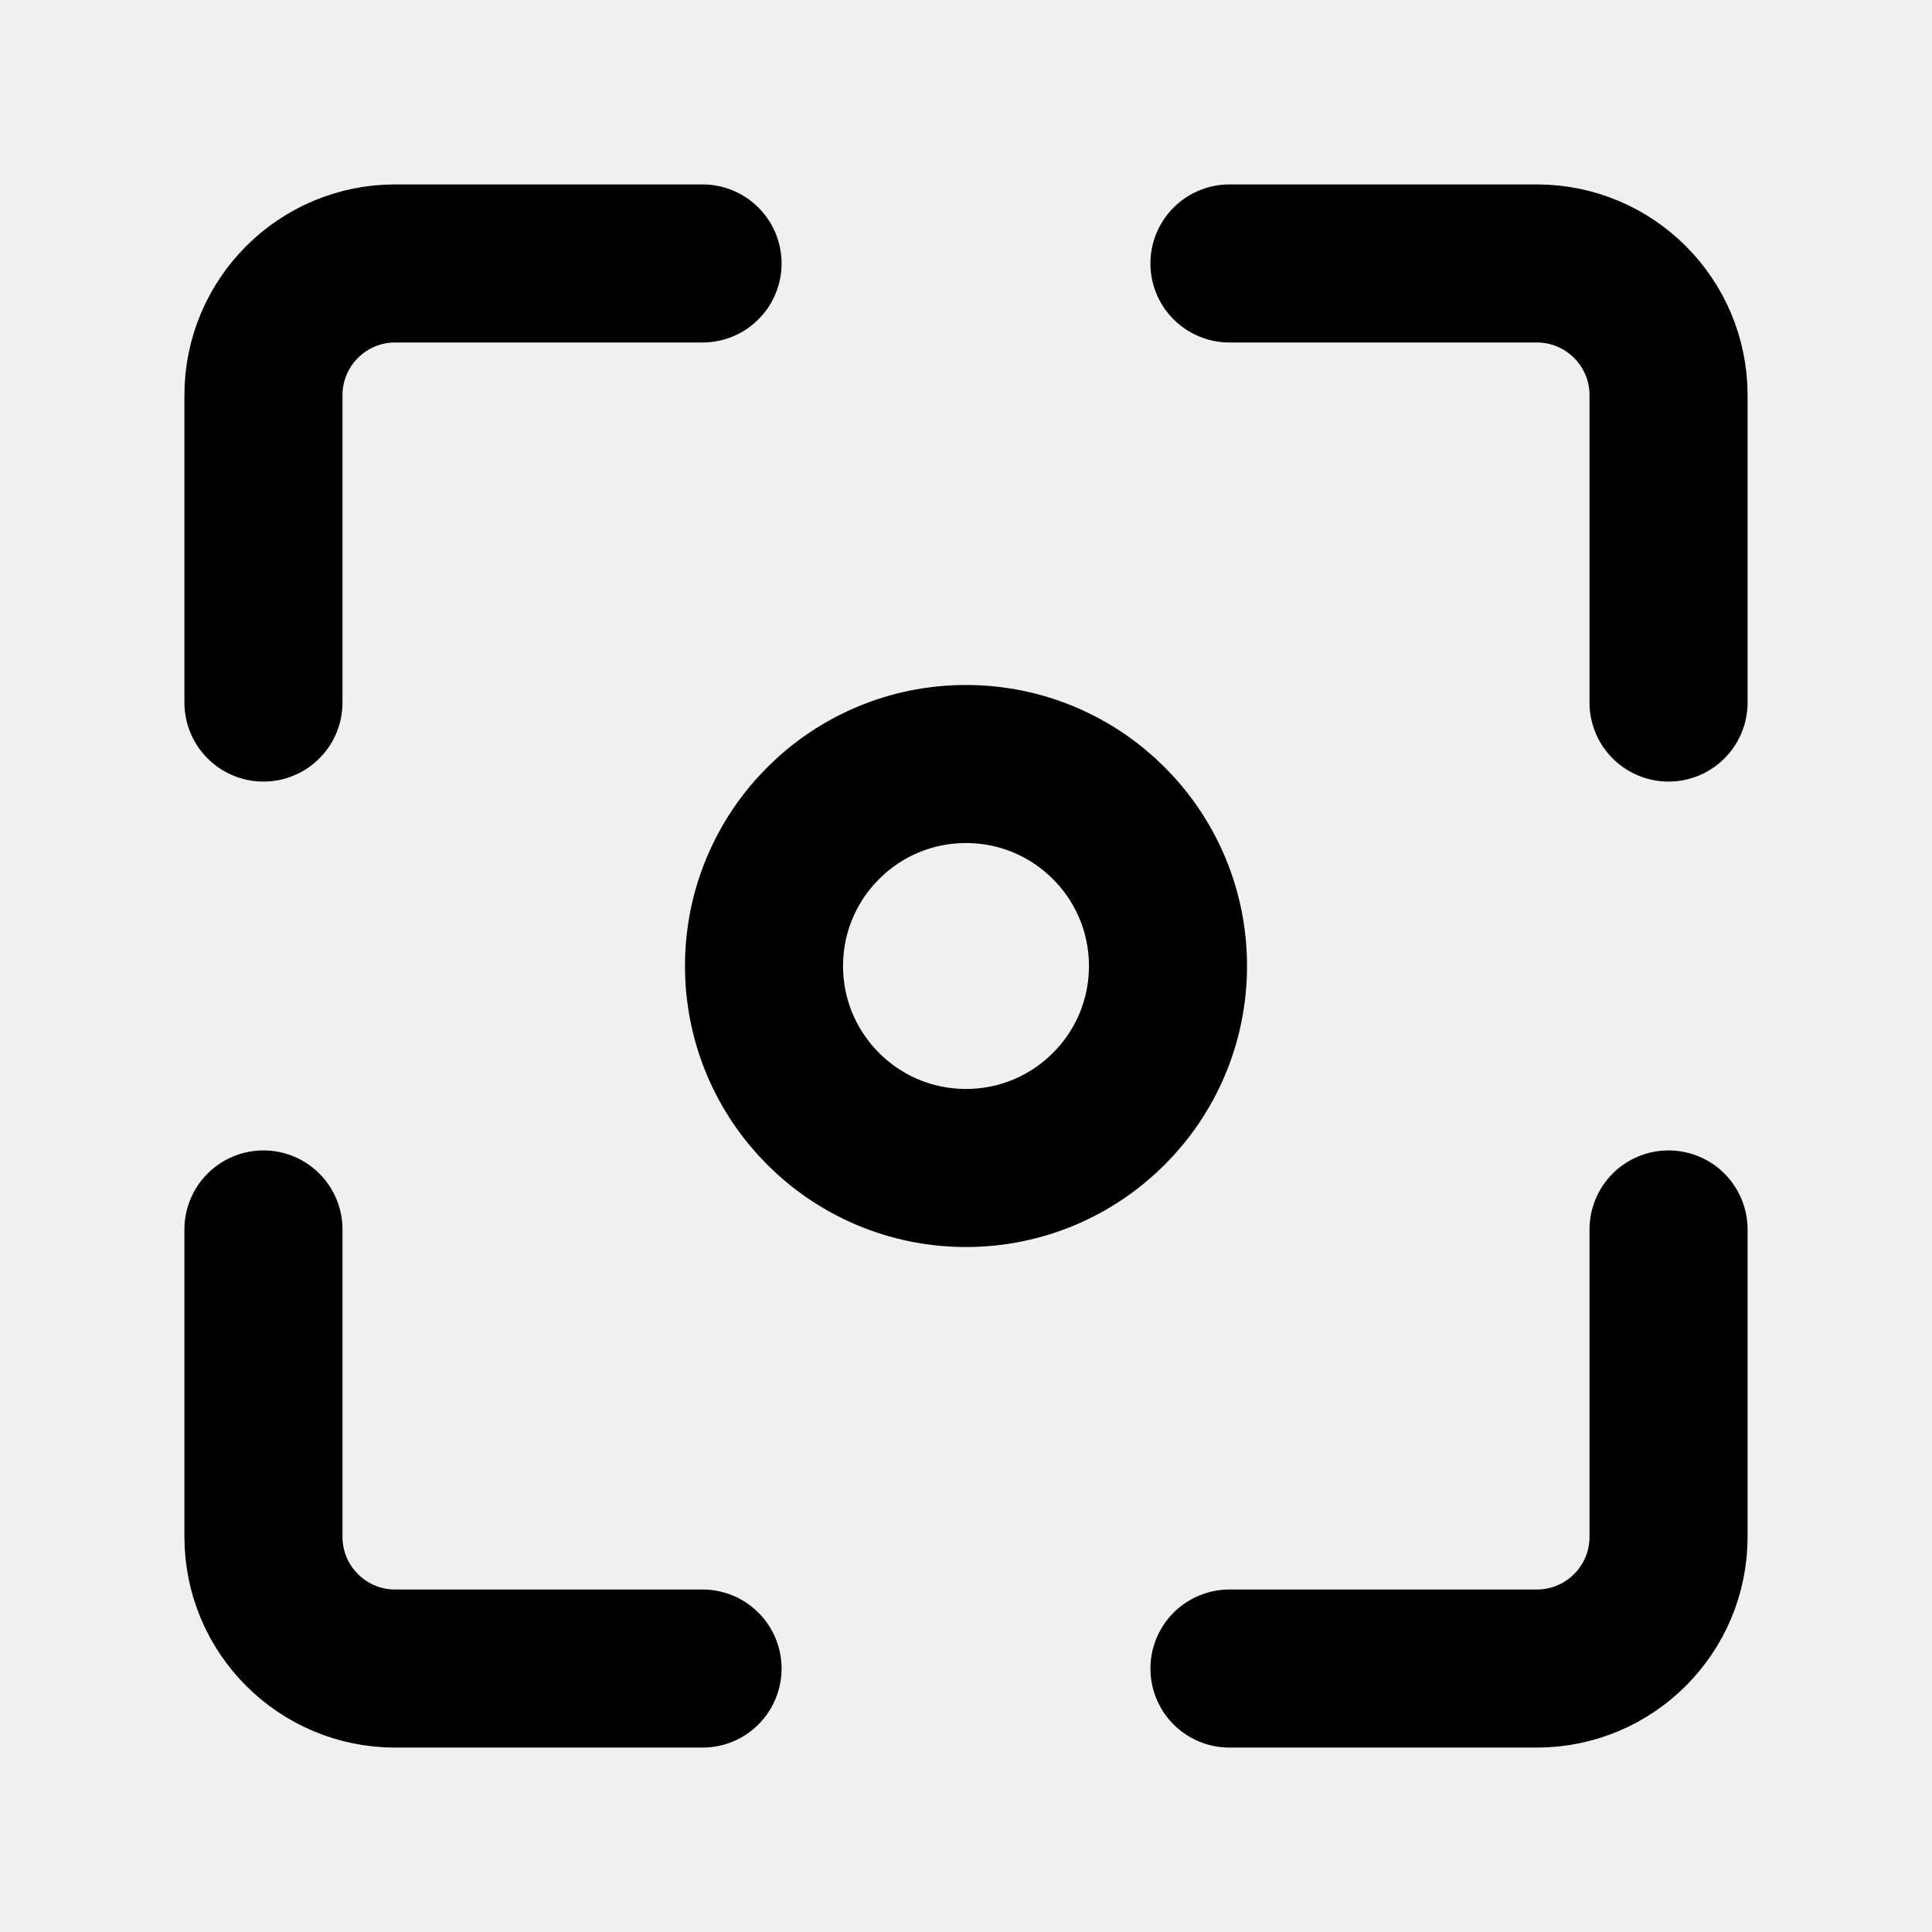
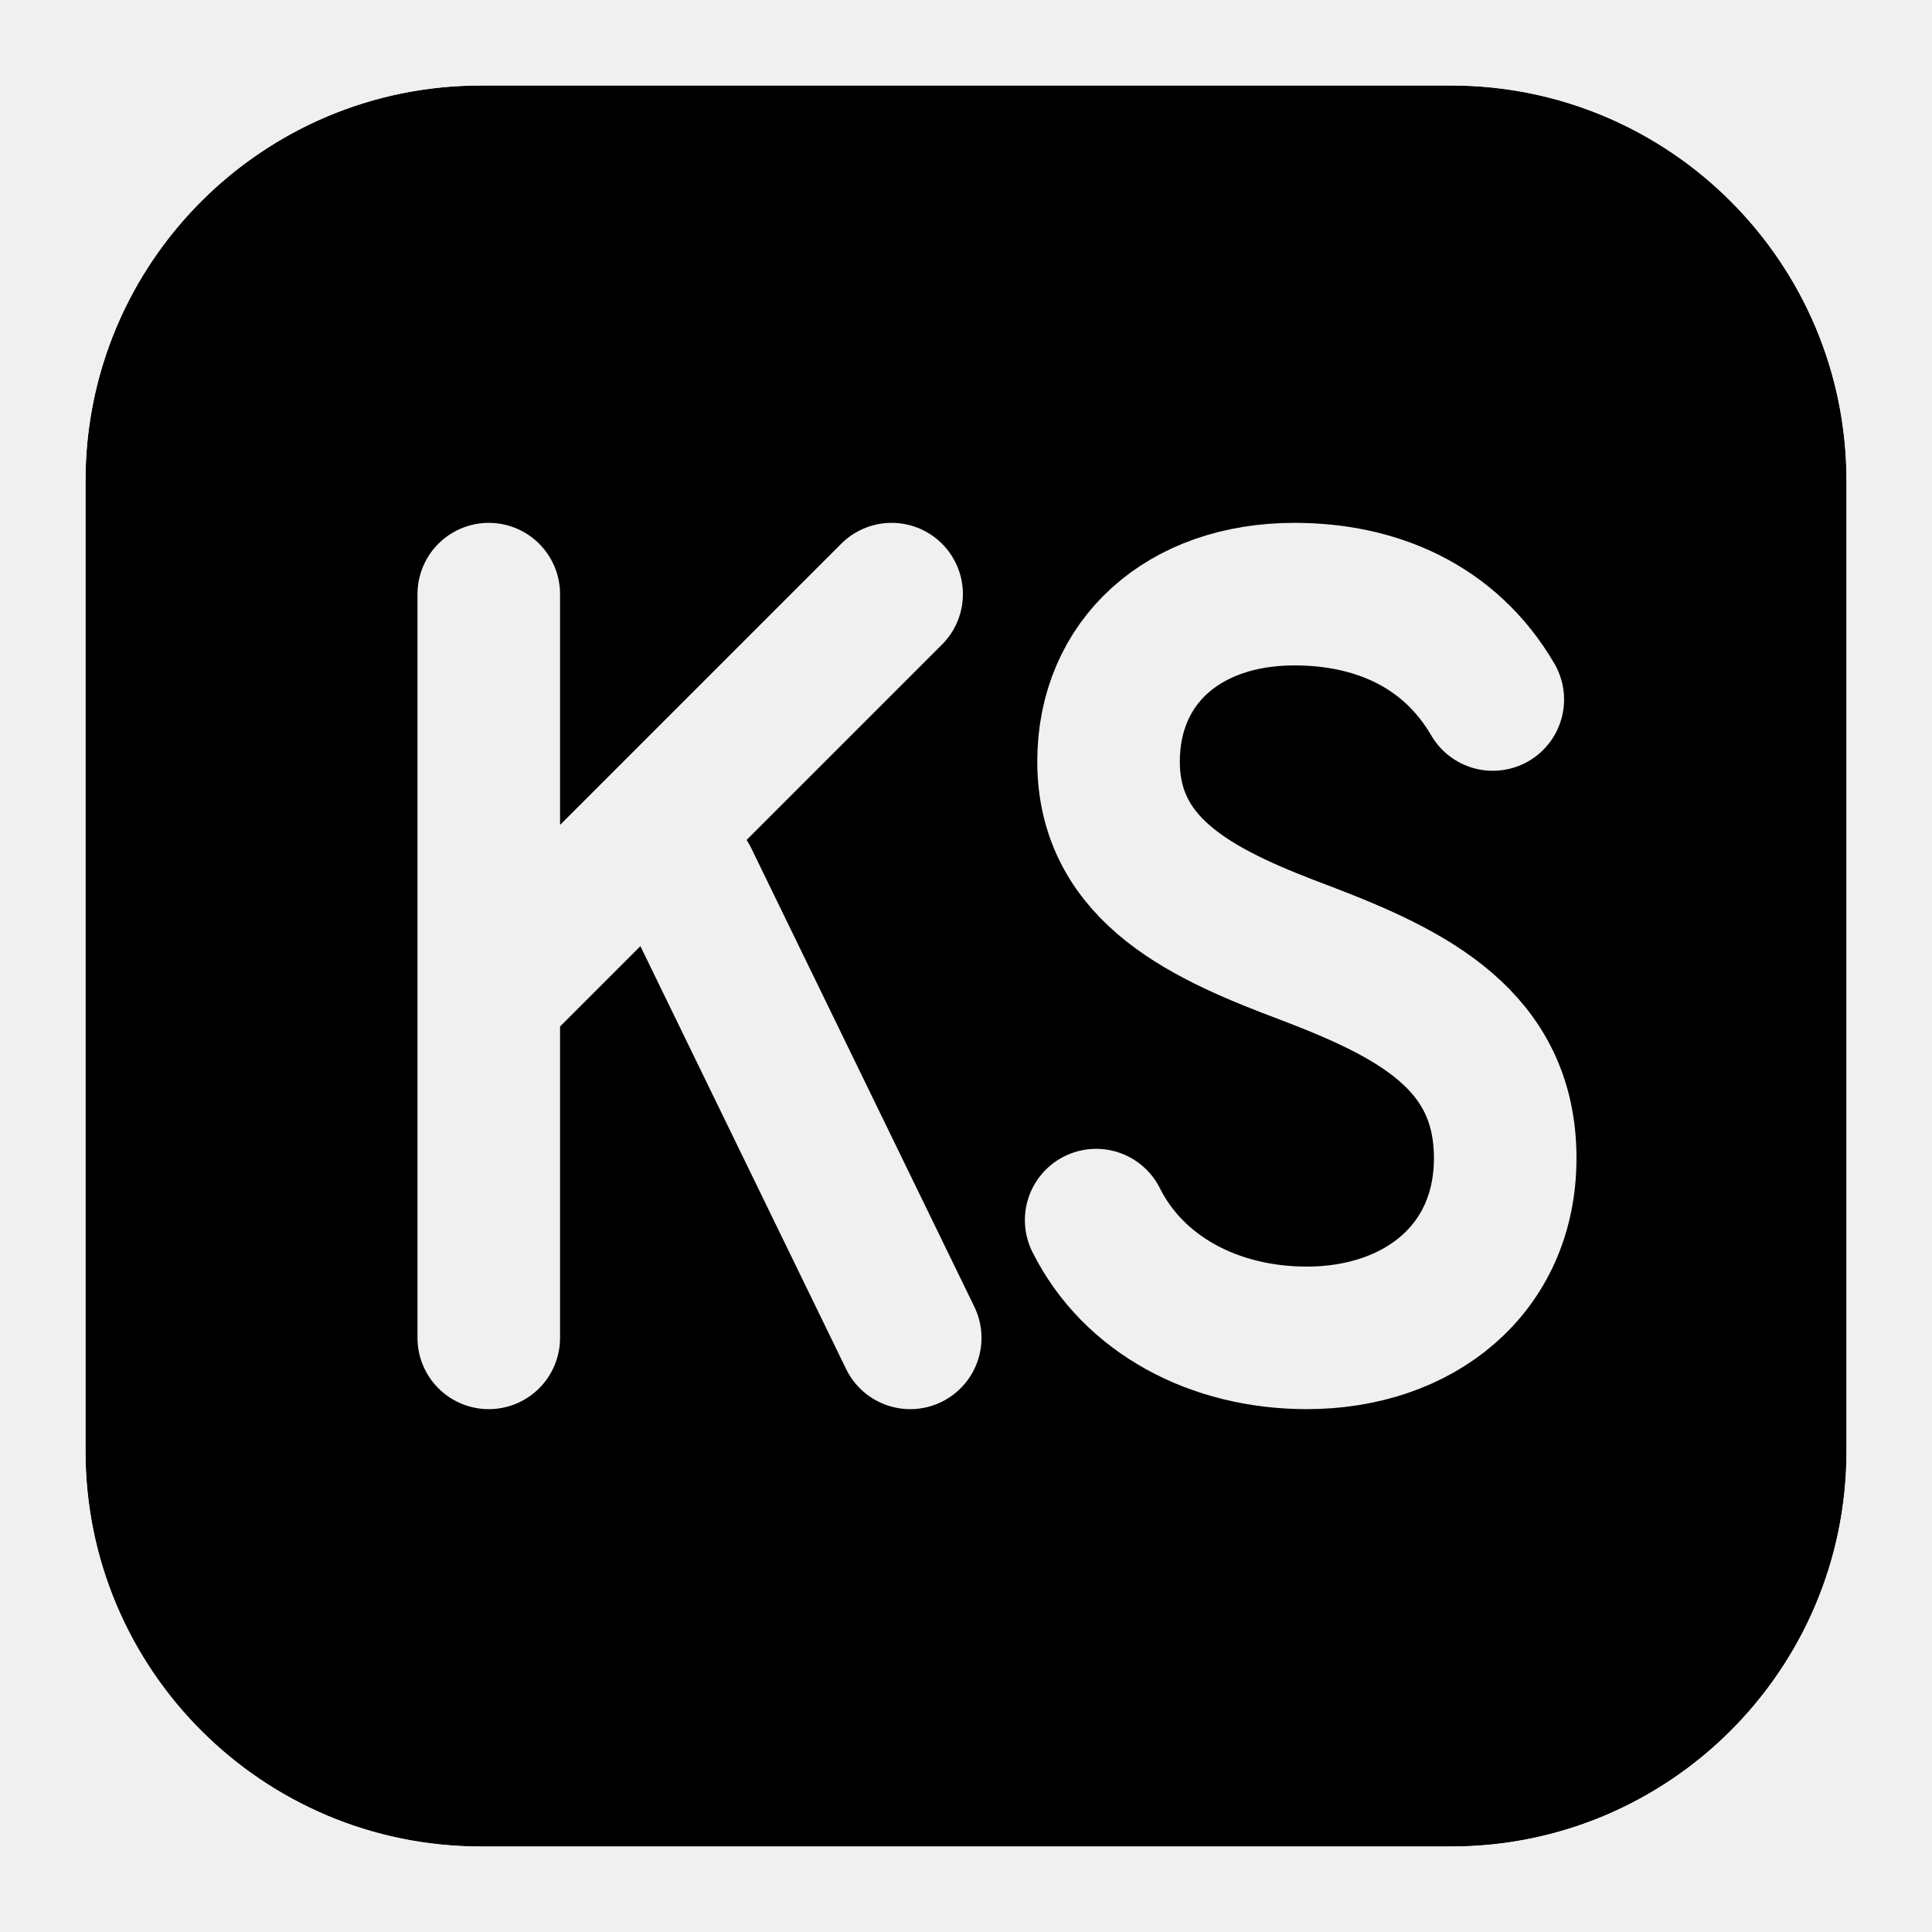
- <svg xmlns="http://www.w3.org/2000/svg" width="44" height="44" viewBox="0 0 44 44">
-   <g fill="none" stroke="#000" stroke-width="3.6" stroke-linecap="round" stroke-linejoin="round">
-     <path d="M6 16 V9 a3 3 0 0 1 3 -3 H16" />
-     <path d="M28 6 H35 a3 3 0 0 1 3 3 V16" />
-     <path d="M38 28 V35 a3 3 0 0 1 -3 3 H28" />
-     <path d="M16 38 H9 a3 3 0 0 1 -3 -3 V28" />
-     <circle cx="22" cy="22" r="4.6" />
-   </g>
+ <svg xmlns="http://www.w3.org/2000/svg" width="44" height="44" viewBox="60 60 904 904">
+   <defs>
+     <mask id="ks">
+       <rect x="100" y="100" width="824" height="824" rx="185" fill="#fff" />
+       <g transform="translate(259.7 338.0) scale(1.45)" fill="none" stroke="#000" stroke-width="46" stroke-linecap="round" stroke-linejoin="round">
+         <path d="M20 0 V240 M150 0 L26 124 M84 92 L156 240" />
+         <path transform="translate(48 0)" d="M296 34 C282 10 258 0 232 0 C196 0 172 22 172 54 C172 90 204 104 236 116 C270 129 300 144 300 182 C300 218 272 240 236 240 C206 240 180 226 168 202" />
+       </g>
+     </mask>
+   </defs>
+   <rect x="100" y="100" width="824" height="824" rx="185" fill="#000" mask="url(#ks)" />
</svg>
